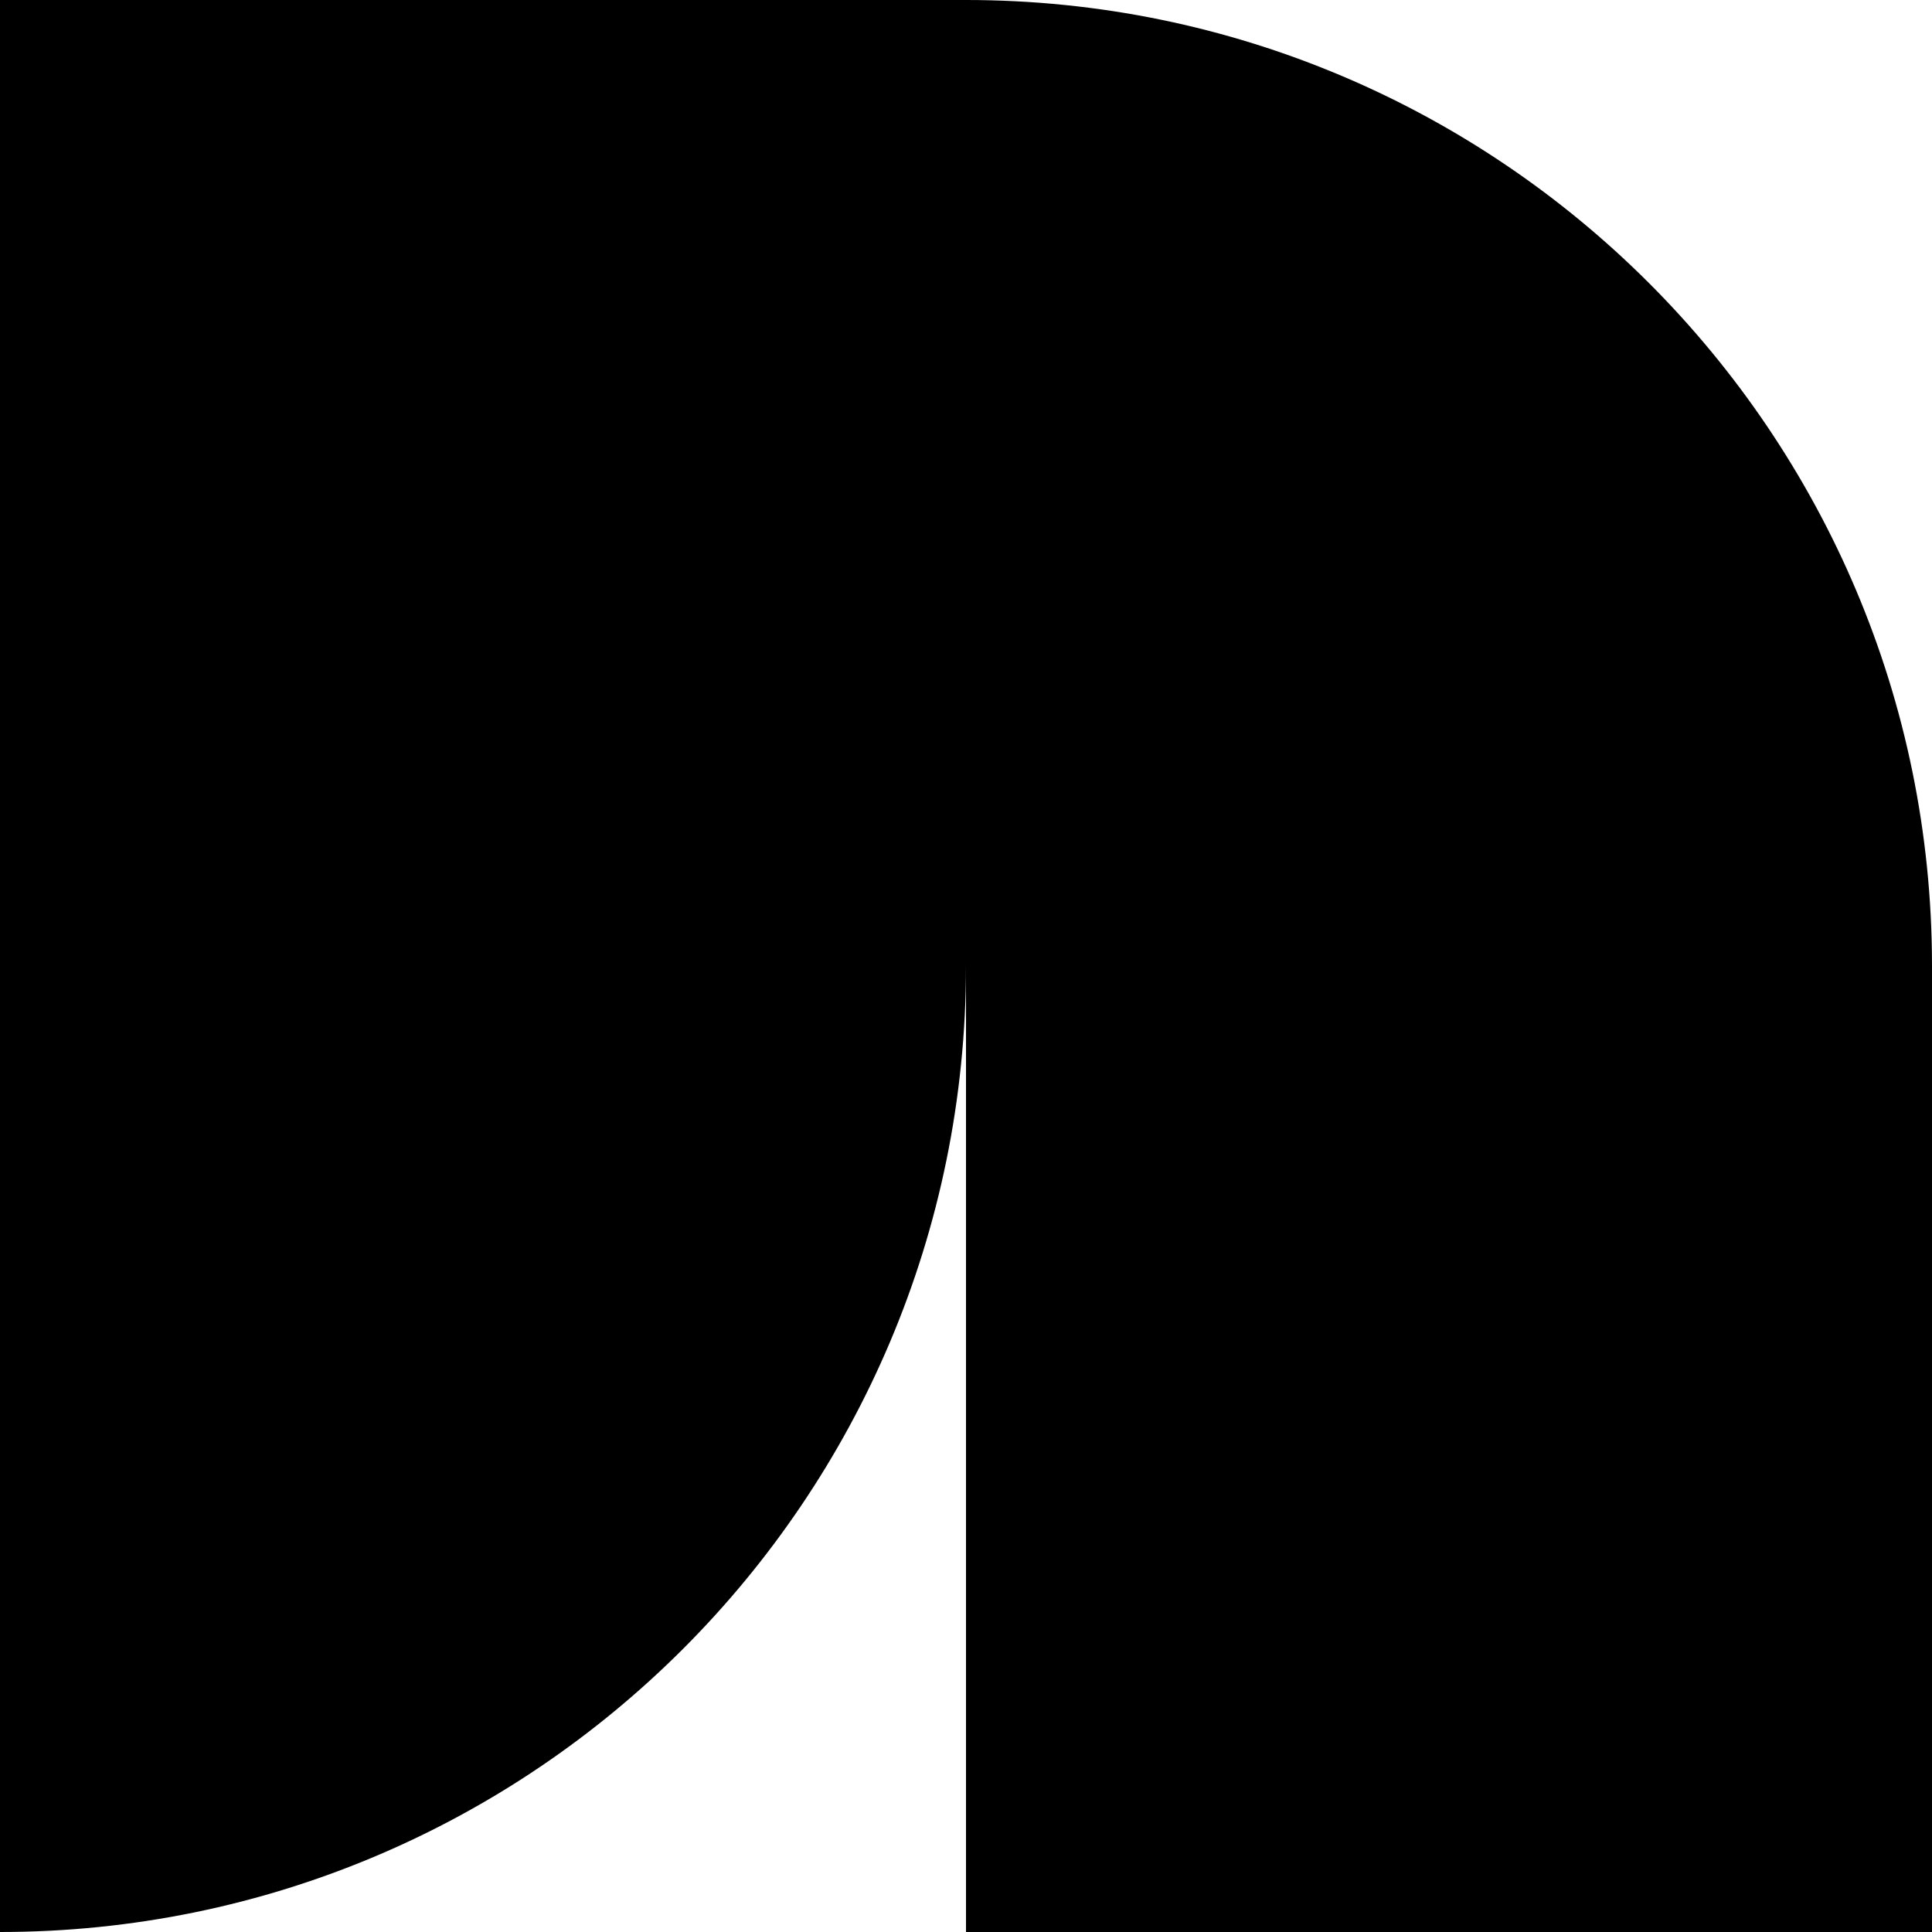
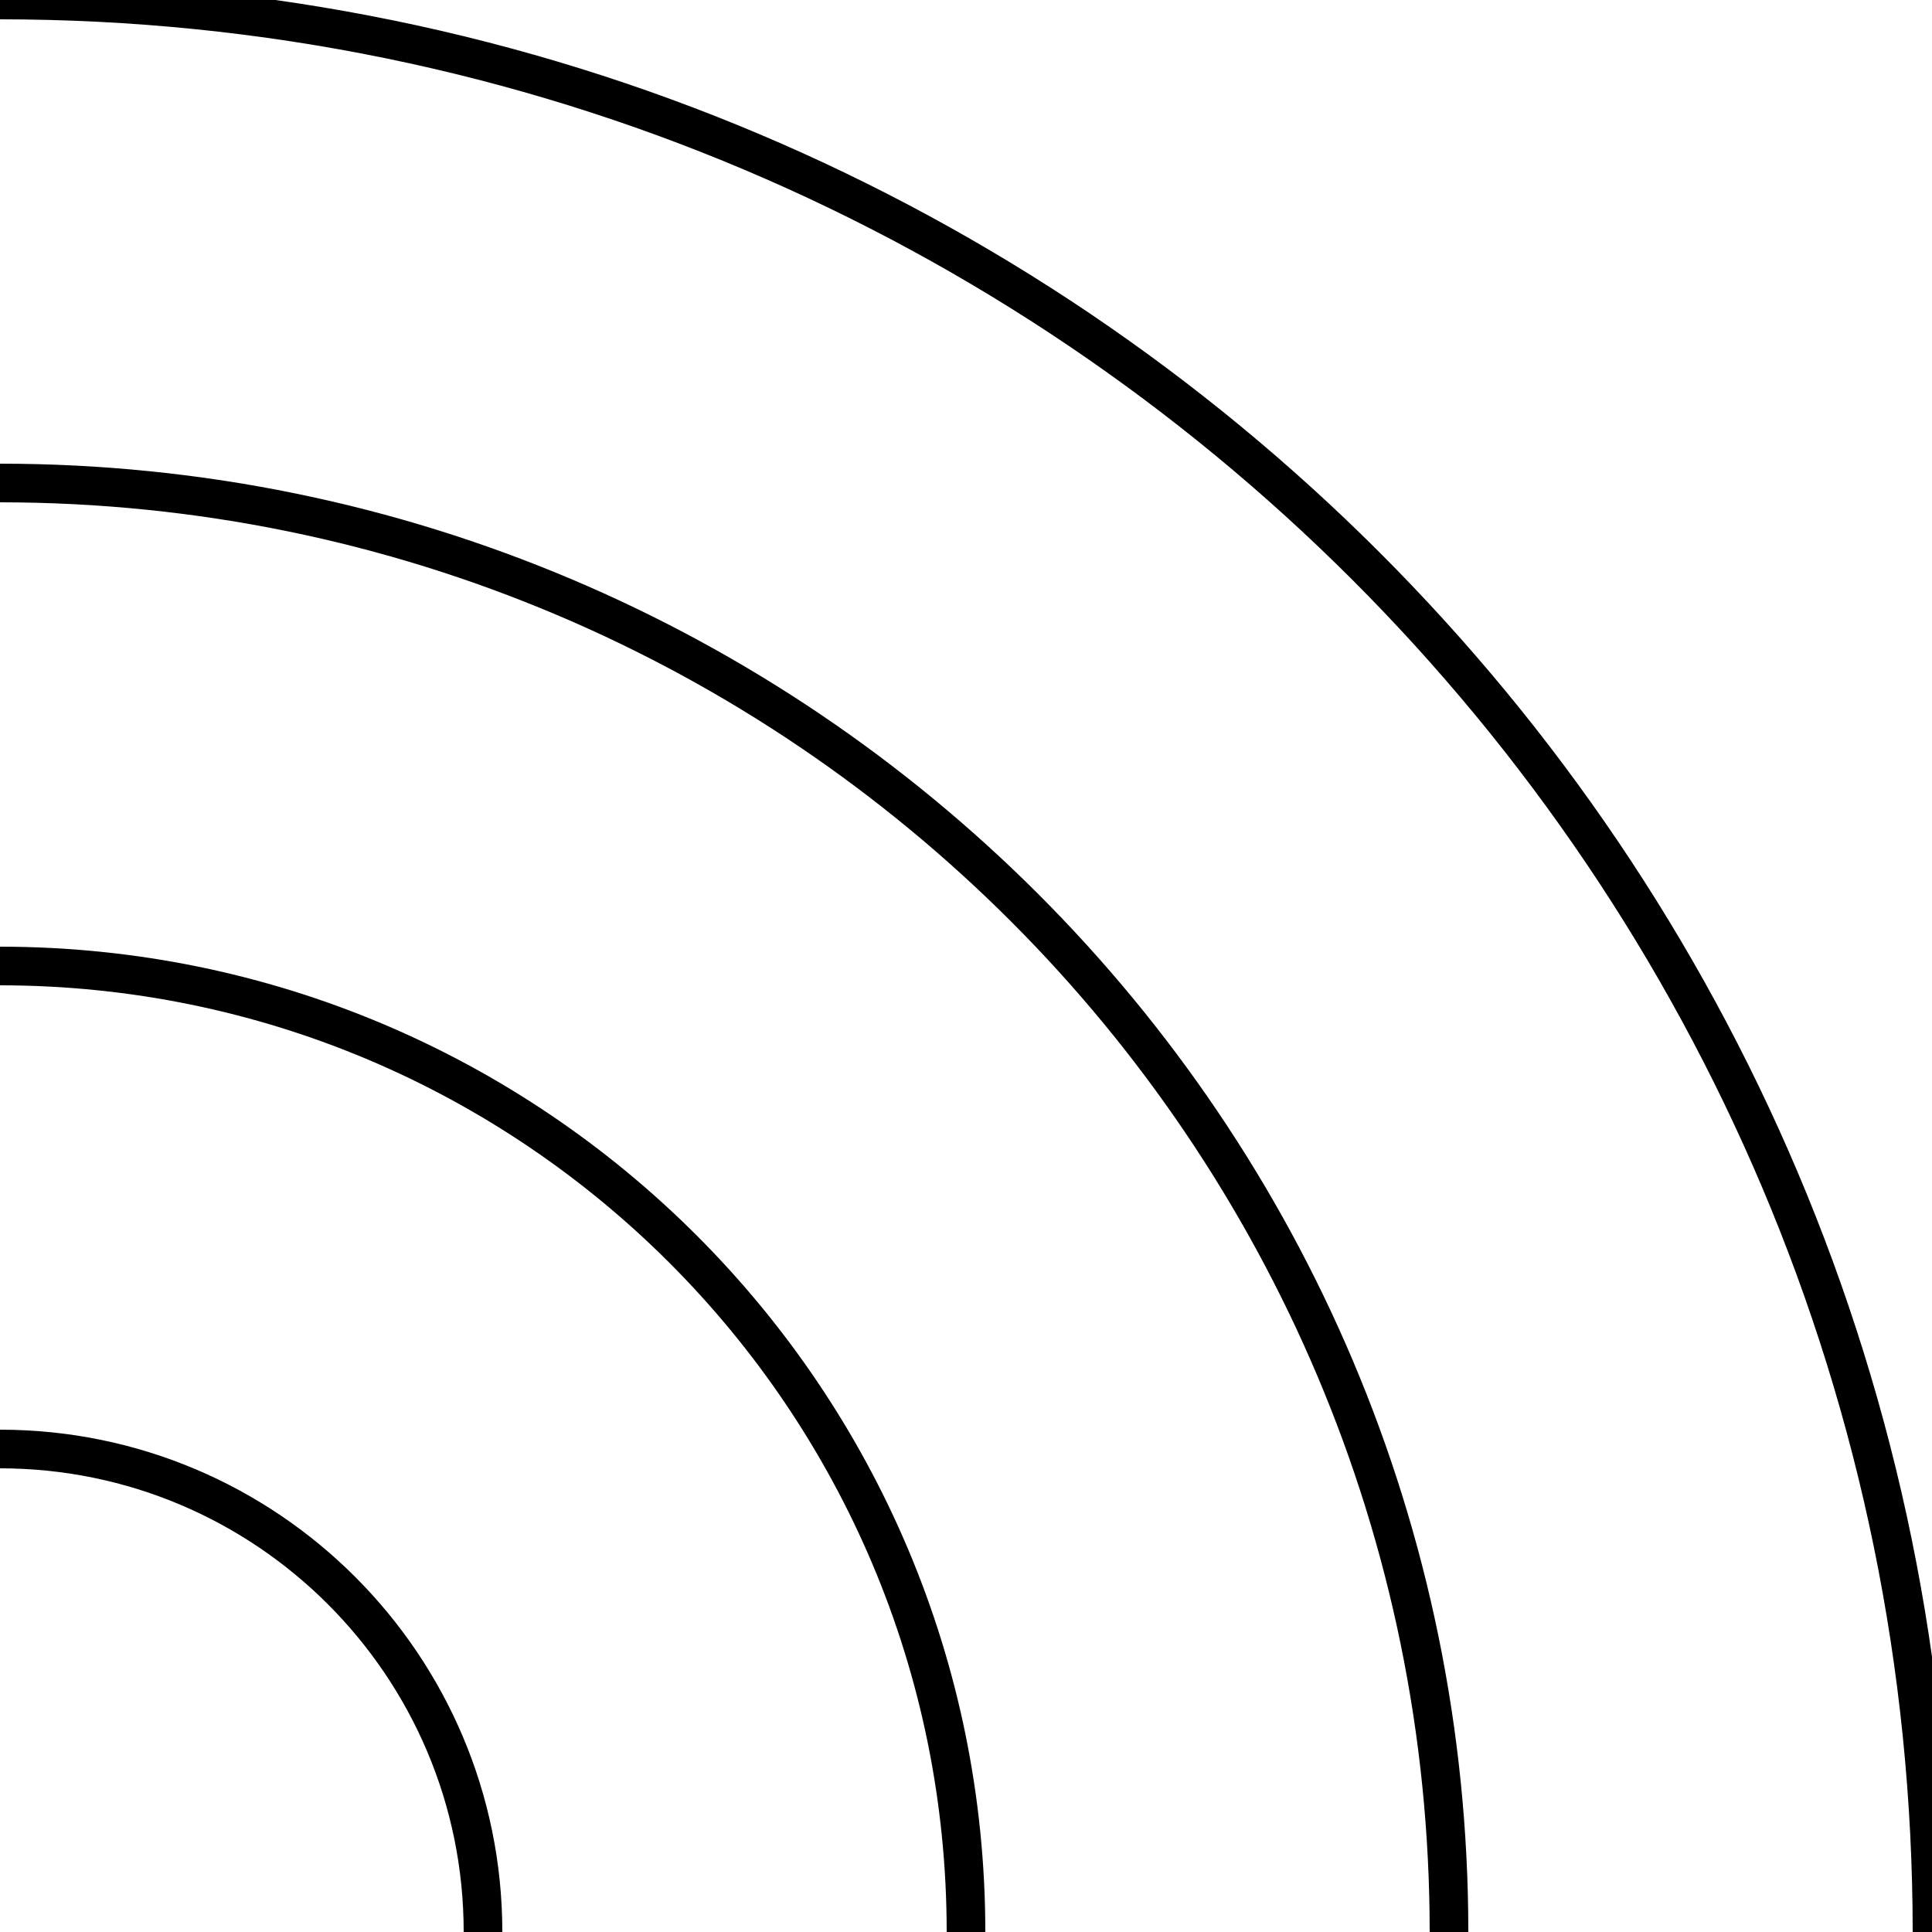
<svg xmlns="http://www.w3.org/2000/svg" version="1.1" id="Layer_1" x="0px" y="0px" viewBox="0 0 50 50" style="enable-background:new 0 0 50 50;" xml:space="preserve">
-   <g>
-     <rect width="25" height="25" />
-   </g>
-   <g>
-     <path d="M25,25H0v25C13.8,50,25,38.8,25,25z" />
-   </g>
-   <g>
-     <rect x="25" y="25" width="25" height="25" />
-   </g>
-   <g>
-     <path d="M25,0v25h25C50,11.2,38.8,0,25,0z" />
-   </g>
+   <style type="text/css">
+ 	.st0{fill:none;stroke:#000000;stroke-linecap:round;stroke-miterlimit:10;}
+ </style>
+   <path class="st0" d="M0,25c13.8,0,25,11.2,25,25" />
+   <path class="st0" d="M0,37.5c6.9,0,12.5,5.6,12.5,12.5" />
+   <path class="st0" d="M0,12.5c20.7,0,37.5,16.8,37.5,37.5" />
+   <path class="st0" d="M0,0c27.6,0,50,22.4,50,50" />
</svg>
